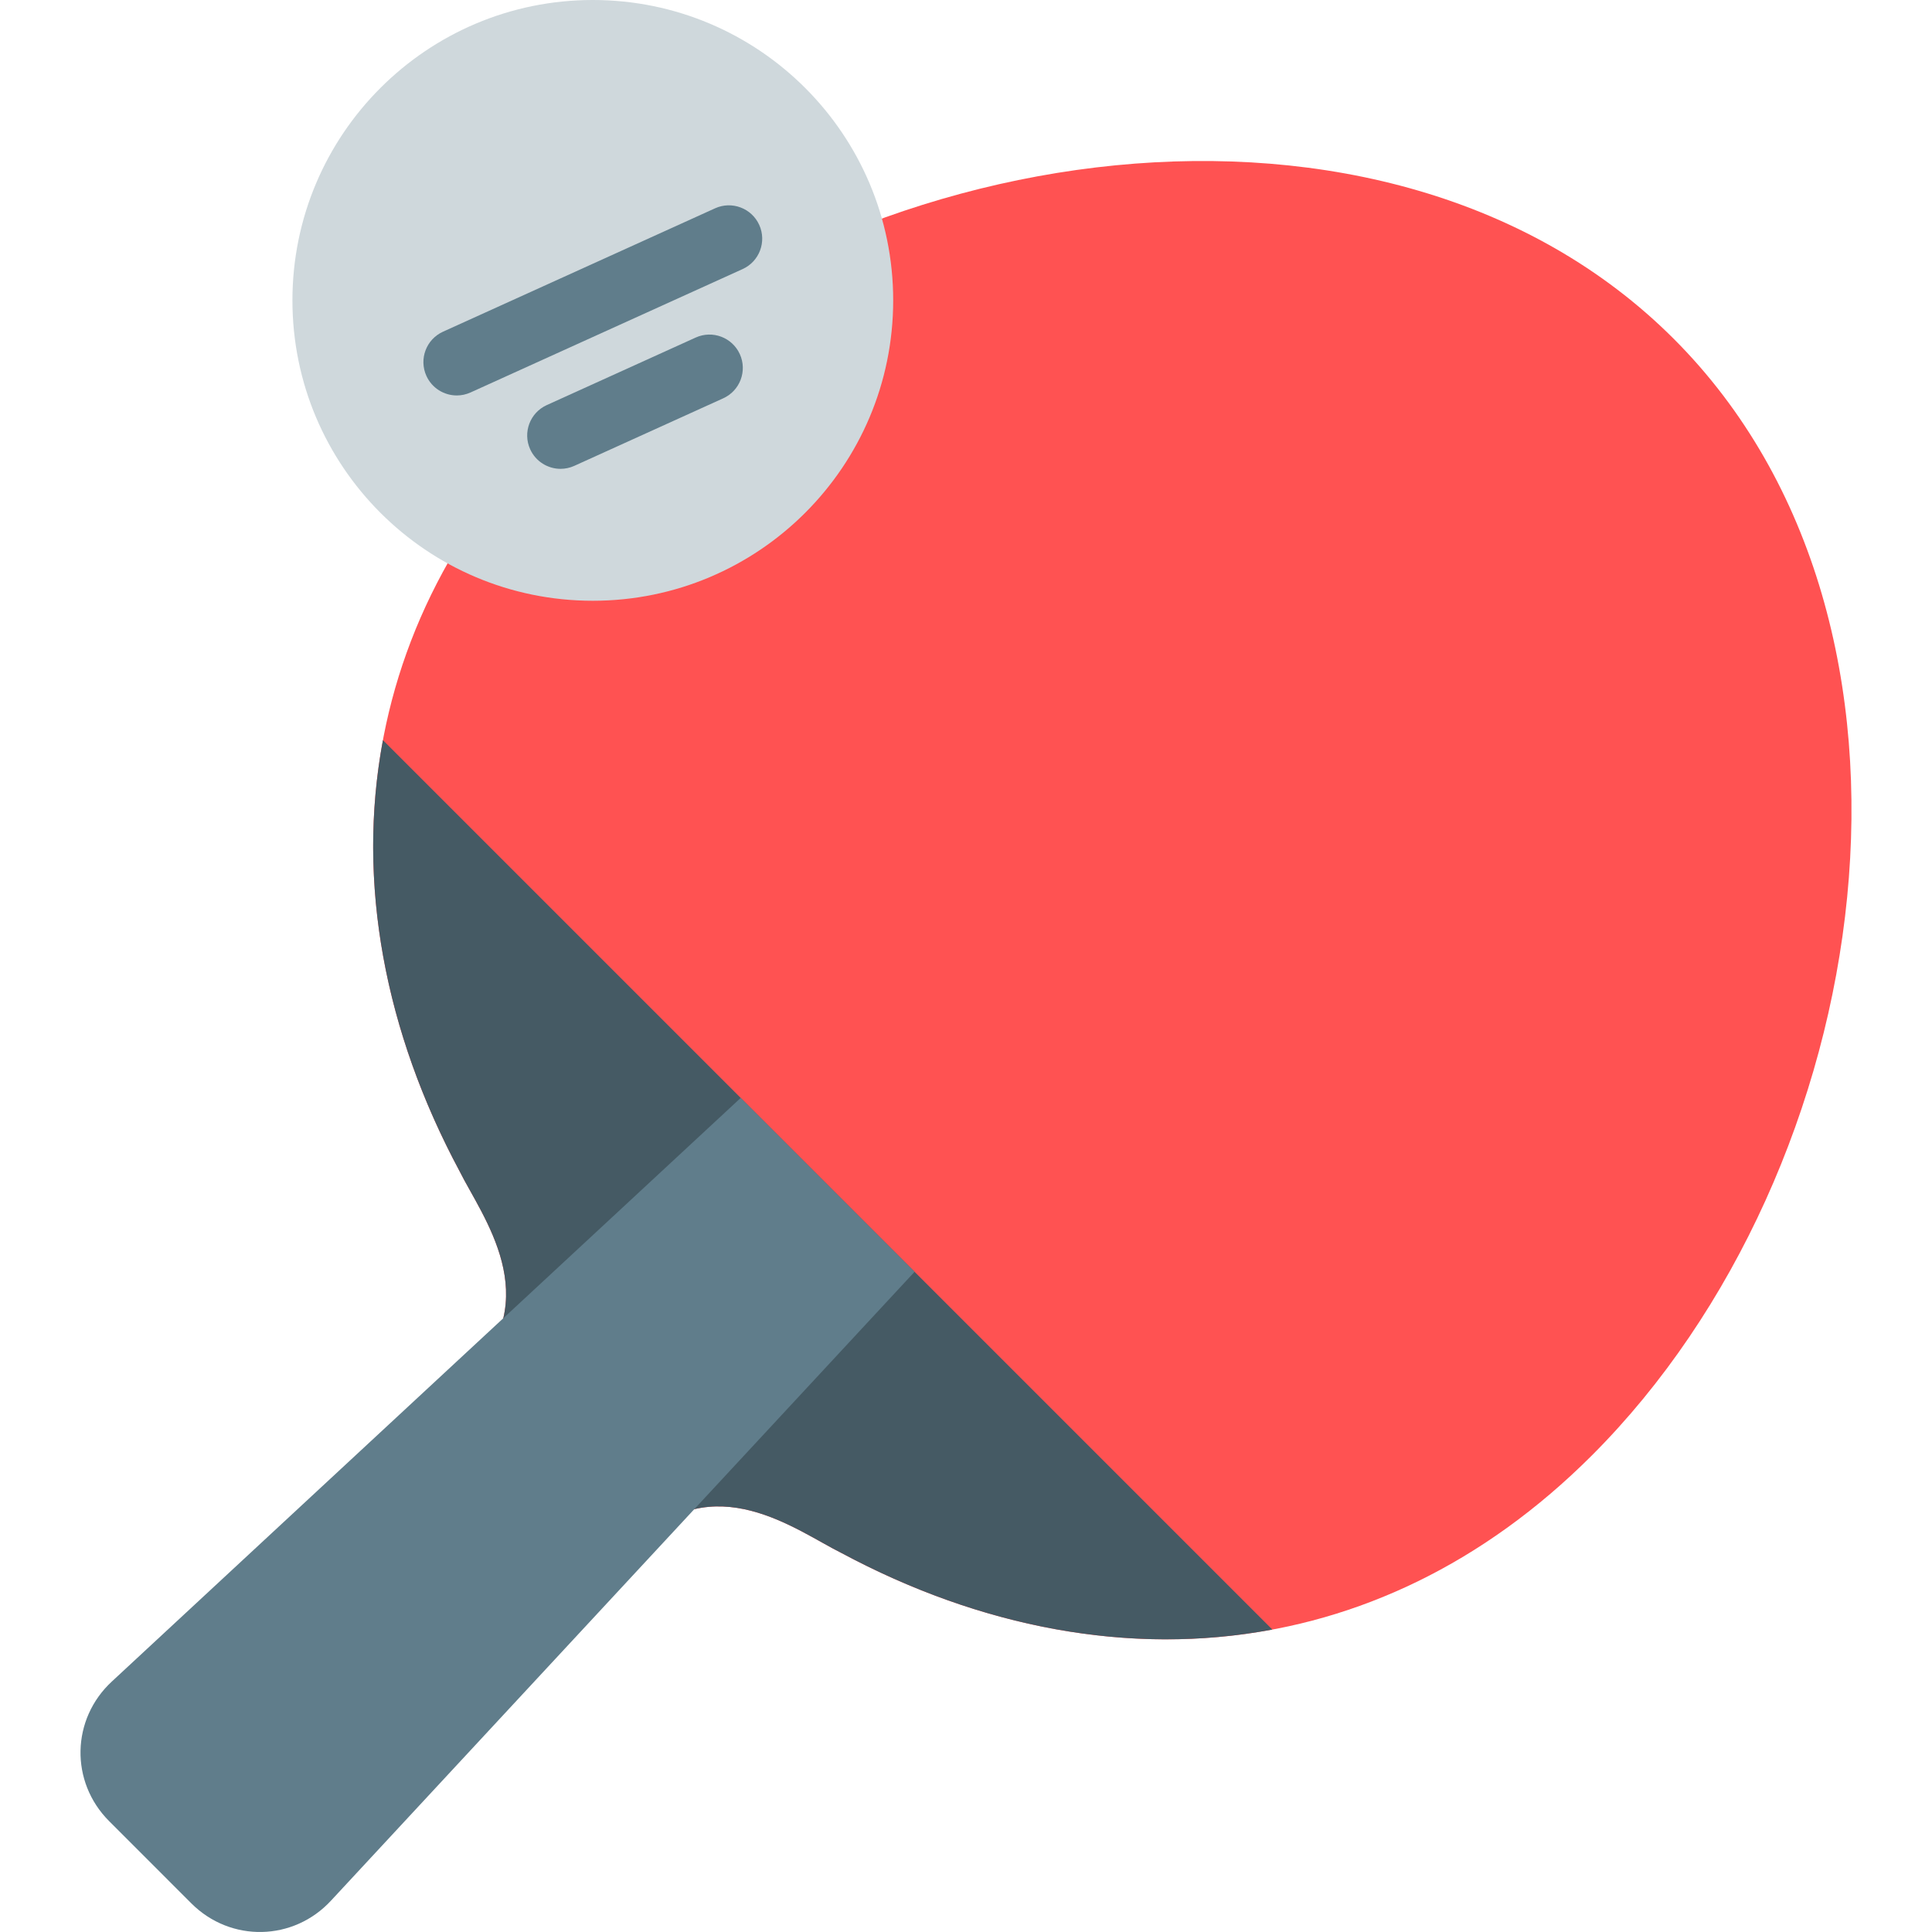
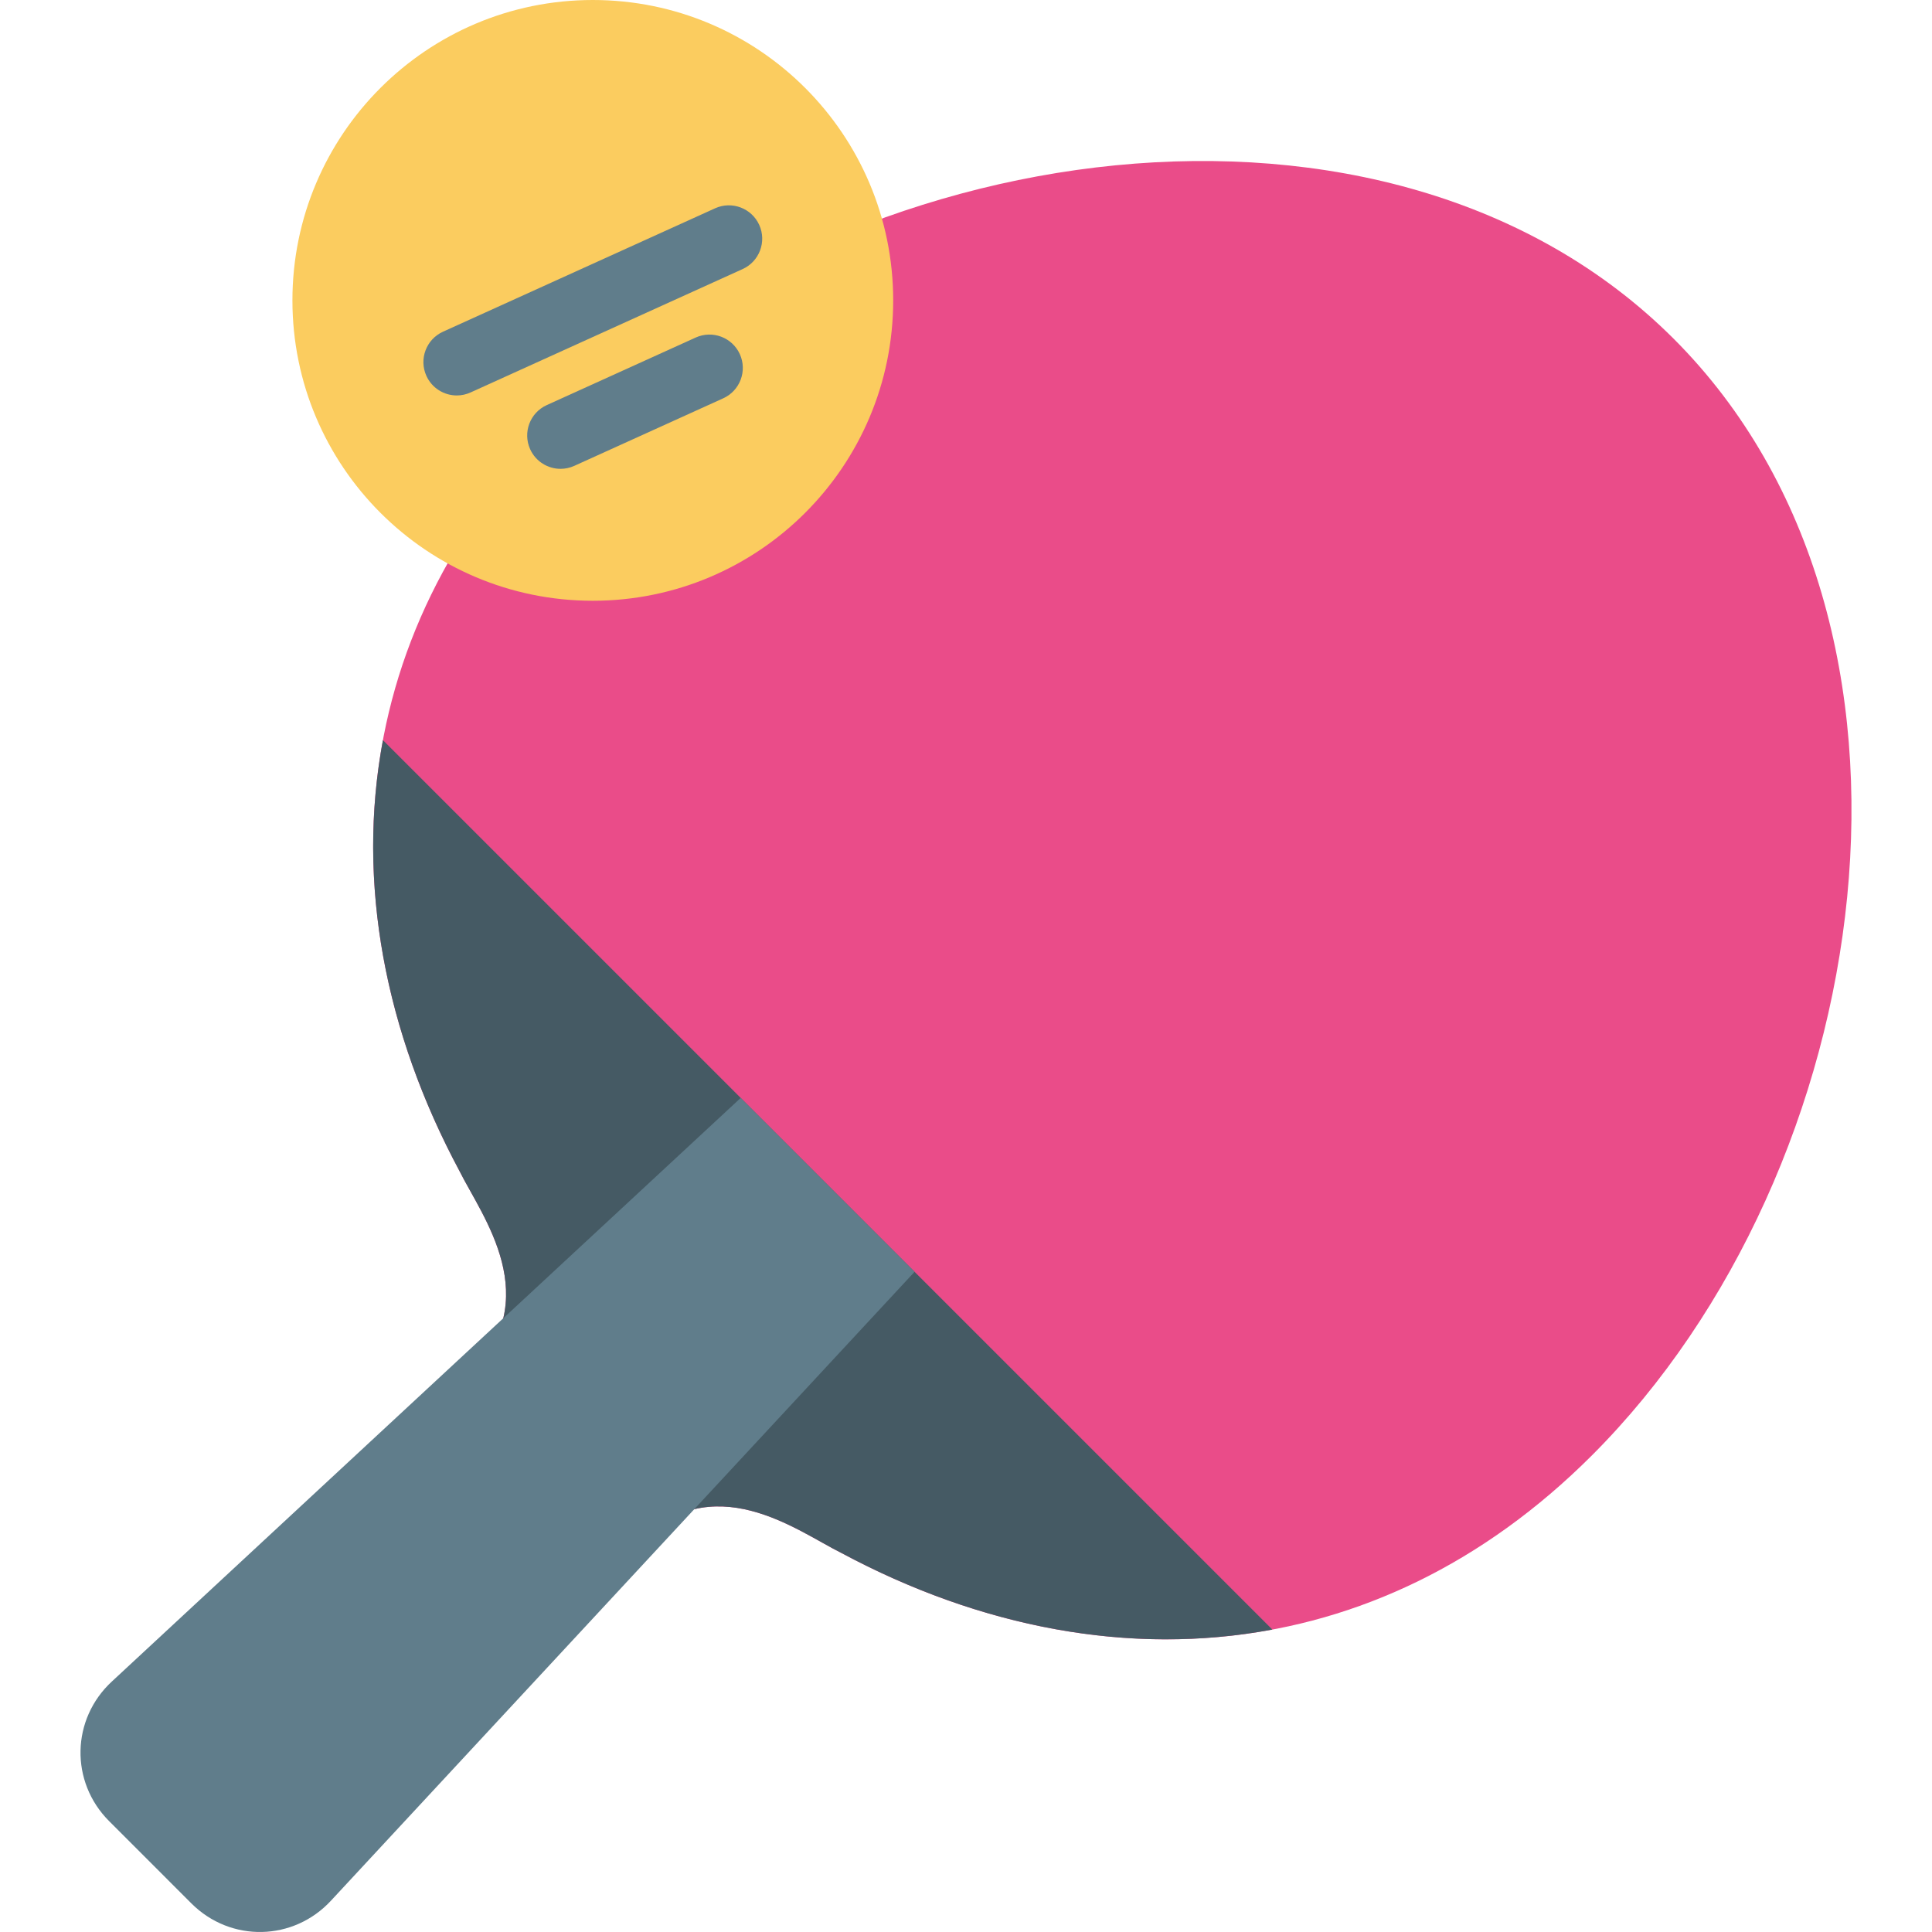
<svg xmlns="http://www.w3.org/2000/svg" version="1.1" id="Layer_1" x="0px" y="0px" viewBox="0 0 434.371 434.371" style="enable-background:new 0 0 434.371 434.371;" xml:space="preserve" width="512" height="512">
  <g>
    <g>
-       <path style="fill:#FF5252;" d="M105.337,309.633c17.602-17.604,3.014-36.172-2.049-46.387l0.002,0.004    c-29.989-55.971-27.083-119.641,21.986-168.713c64.246-64.244,186.777-82.613,251.023-18.367s45.878,186.777-18.367,251.023    c-49.069,49.068-112.741,51.975-168.711,21.988h0.002c-10.217-5.065-28.784-19.652-46.386-2.049L105.337,309.633z" />
+       <path style="fill:#ea4c89;" d="M105.337,309.633c17.602-17.604,3.014-36.172-2.049-46.387l0.002,0.004    c-29.989-55.971-27.083-119.641,21.986-168.713c64.246-64.244,186.777-82.613,251.023-18.367s45.878,186.777-18.367,251.023    c-49.069,49.068-112.741,51.975-168.711,21.988h0.002c-10.217-5.065-28.784-19.652-46.386-2.049L105.337,309.633z" />
      <path style="fill:#455a64;" d="M286.06,366.375L86.094,166.408c-6.001,32.102,0.491,65.666,17.196,96.842l-0.002-0.004    c5.063,10.215,19.651,28.783,2.049,46.387l37.501,37.5c17.602-17.604,36.168-3.016,46.386,2.049h-0.002    C220.395,365.885,253.96,372.379,286.06,366.375z" />
      <path style="fill:#607d8b;" d="M166.531,246.846L25.205,378c-9.206,8.457-9.506,22.609-0.667,31.447l18.483,18.486    c8.839,8.838,22.991,8.537,31.449-0.668l131.152-141.326L166.531,246.846z" />
    </g>
    <g>
-       <circle style="fill:#cfd8dc;" cx="133.281" cy="67.535" r="67.535" />
+       <circle style="fill:#fbcc5f;" cx="133.281" cy="67.535" r="67.535" />
      <path style="fill:#607d8b;" d="M102.7,88.91c-2.853,0-5.58-1.637-6.835-4.404c-1.711-3.772-0.04-8.217,3.733-9.928l61.172-27.744    c3.77-1.711,8.217-0.04,9.928,3.732c1.71,3.772,0.04,8.217-3.733,9.928l-61.172,27.744C104.788,88.694,103.736,88.91,102.7,88.91z    " />
      <path style="fill:#607d8b;" d="M126.032,105.408c-2.853,0-5.58-1.637-6.835-4.404c-1.71-3.772-0.039-8.217,3.733-9.928    l33.479-15.184c3.772-1.711,8.217-0.04,9.928,3.732c1.71,3.772,0.04,8.217-3.733,9.928l-33.479,15.184    C128.12,105.192,127.068,105.408,126.032,105.408z" />
    </g>
  </g>
</svg>
